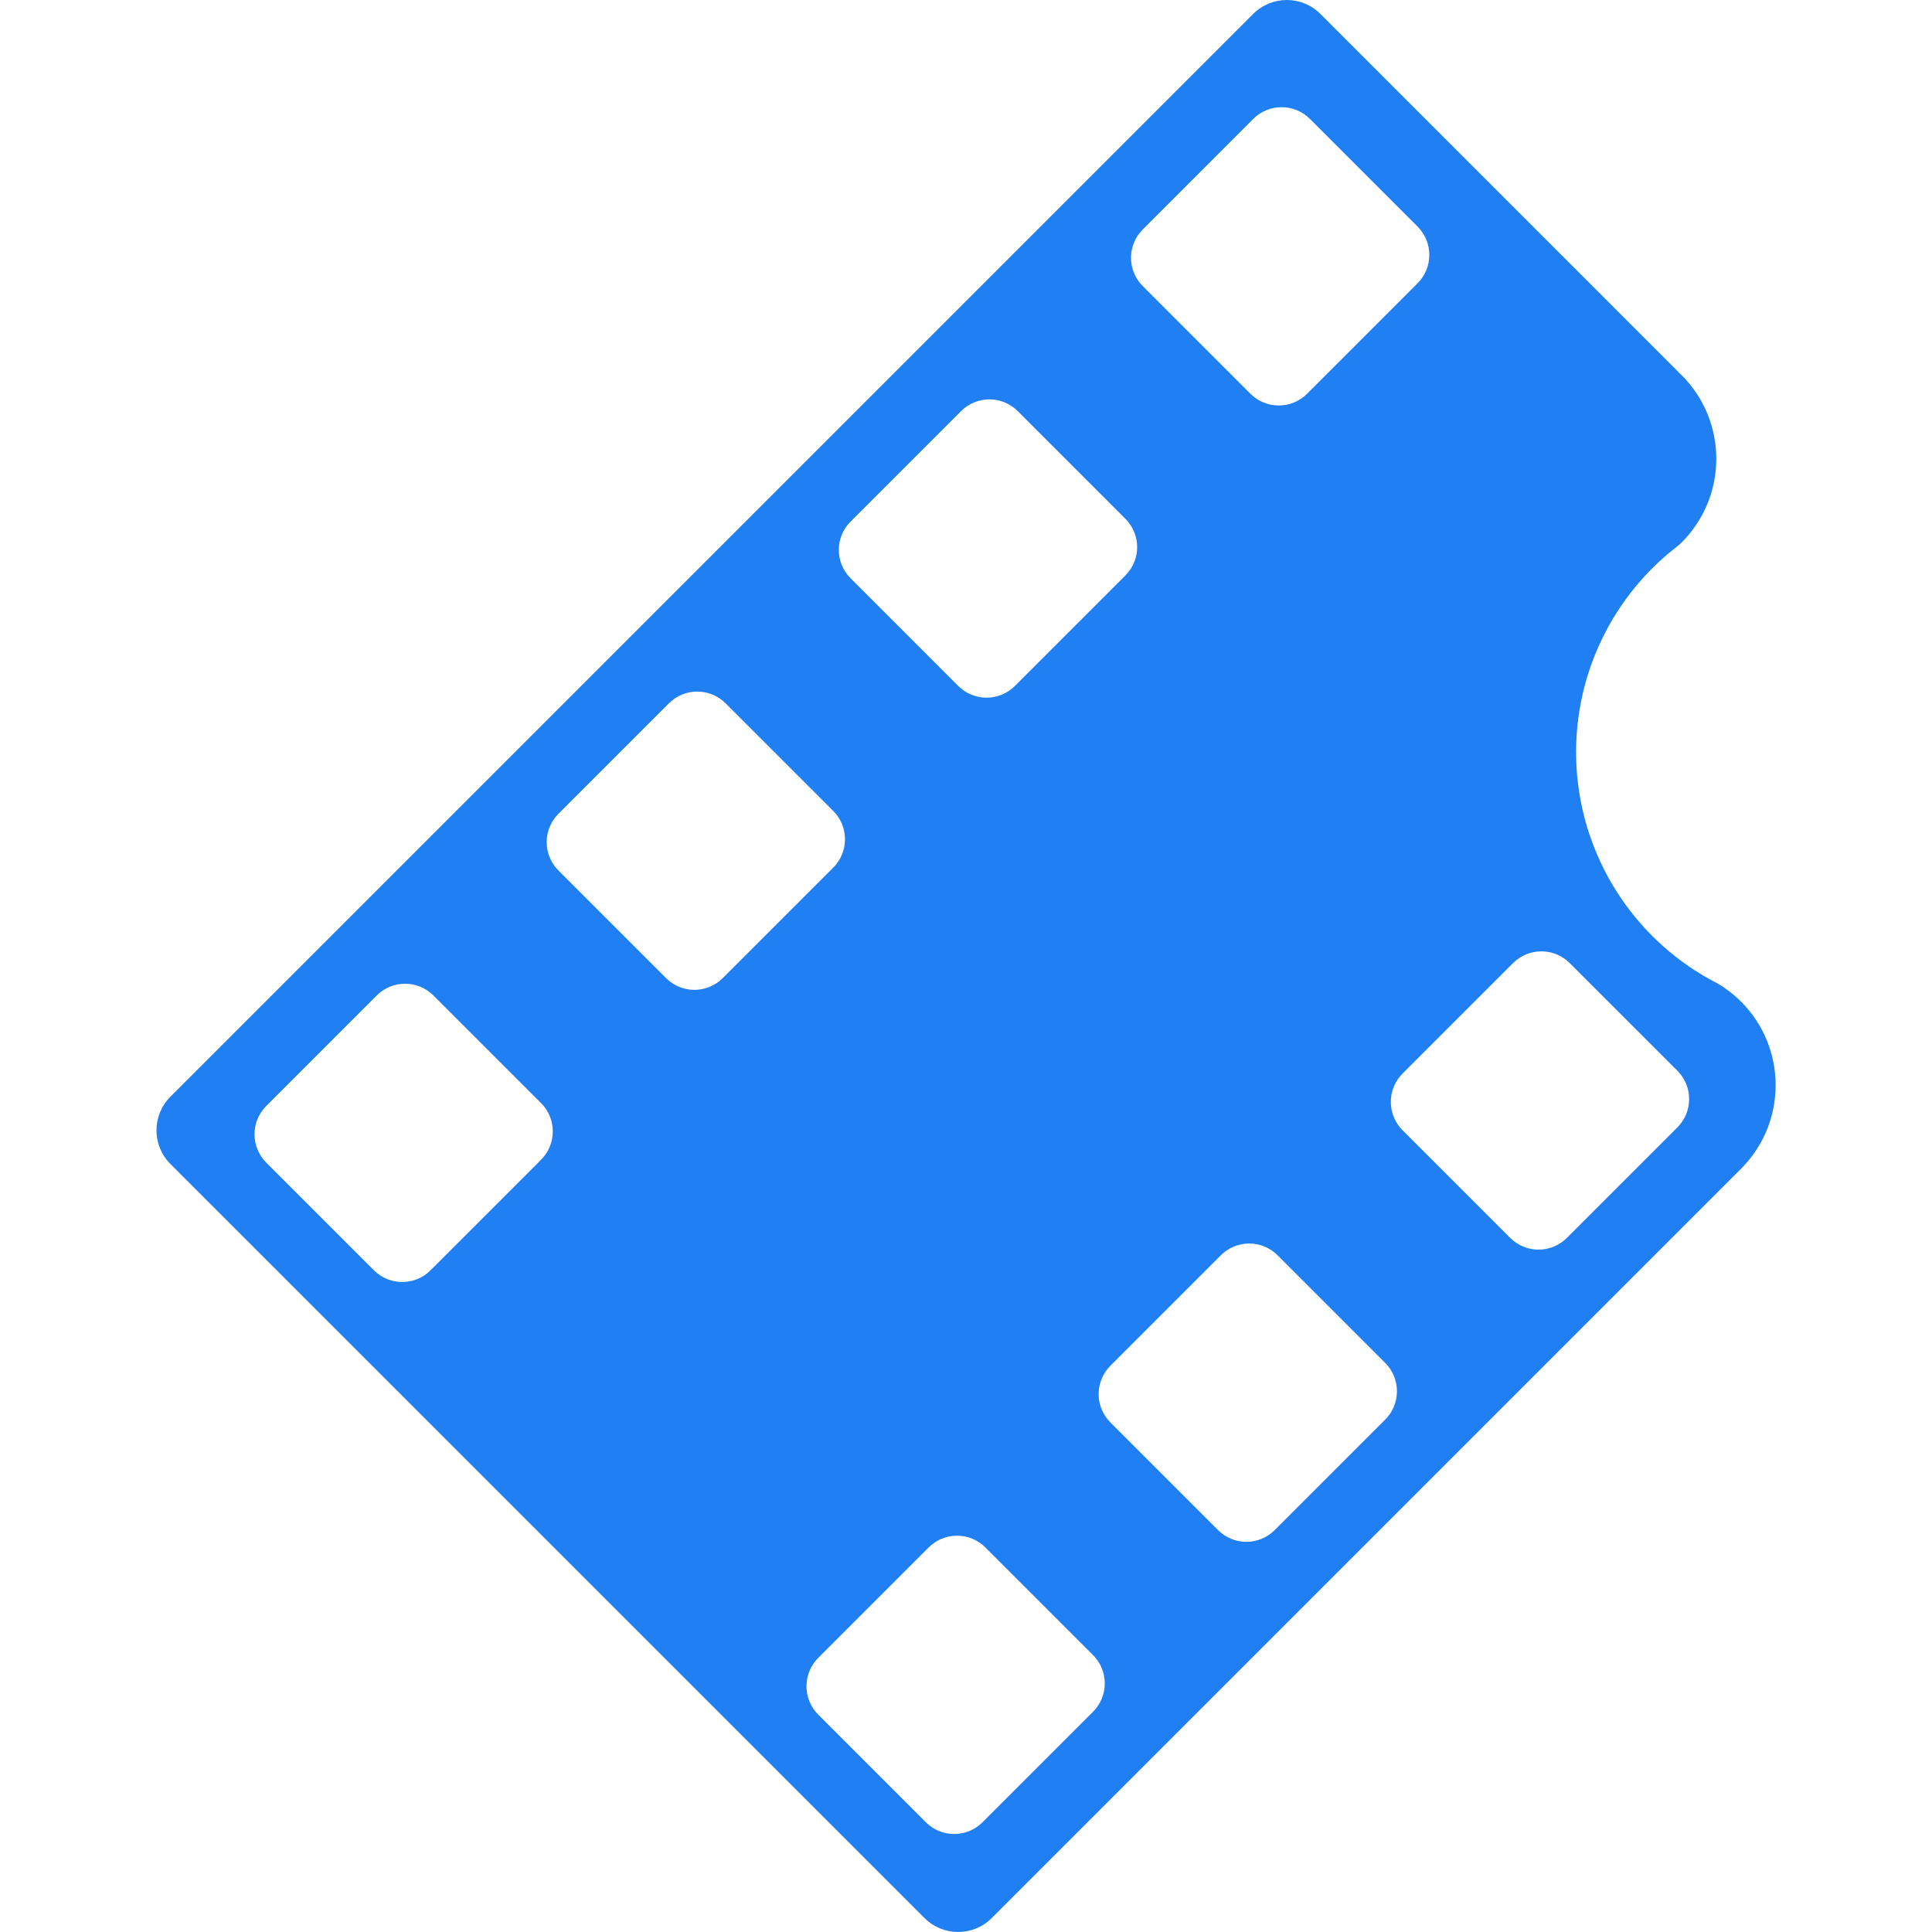
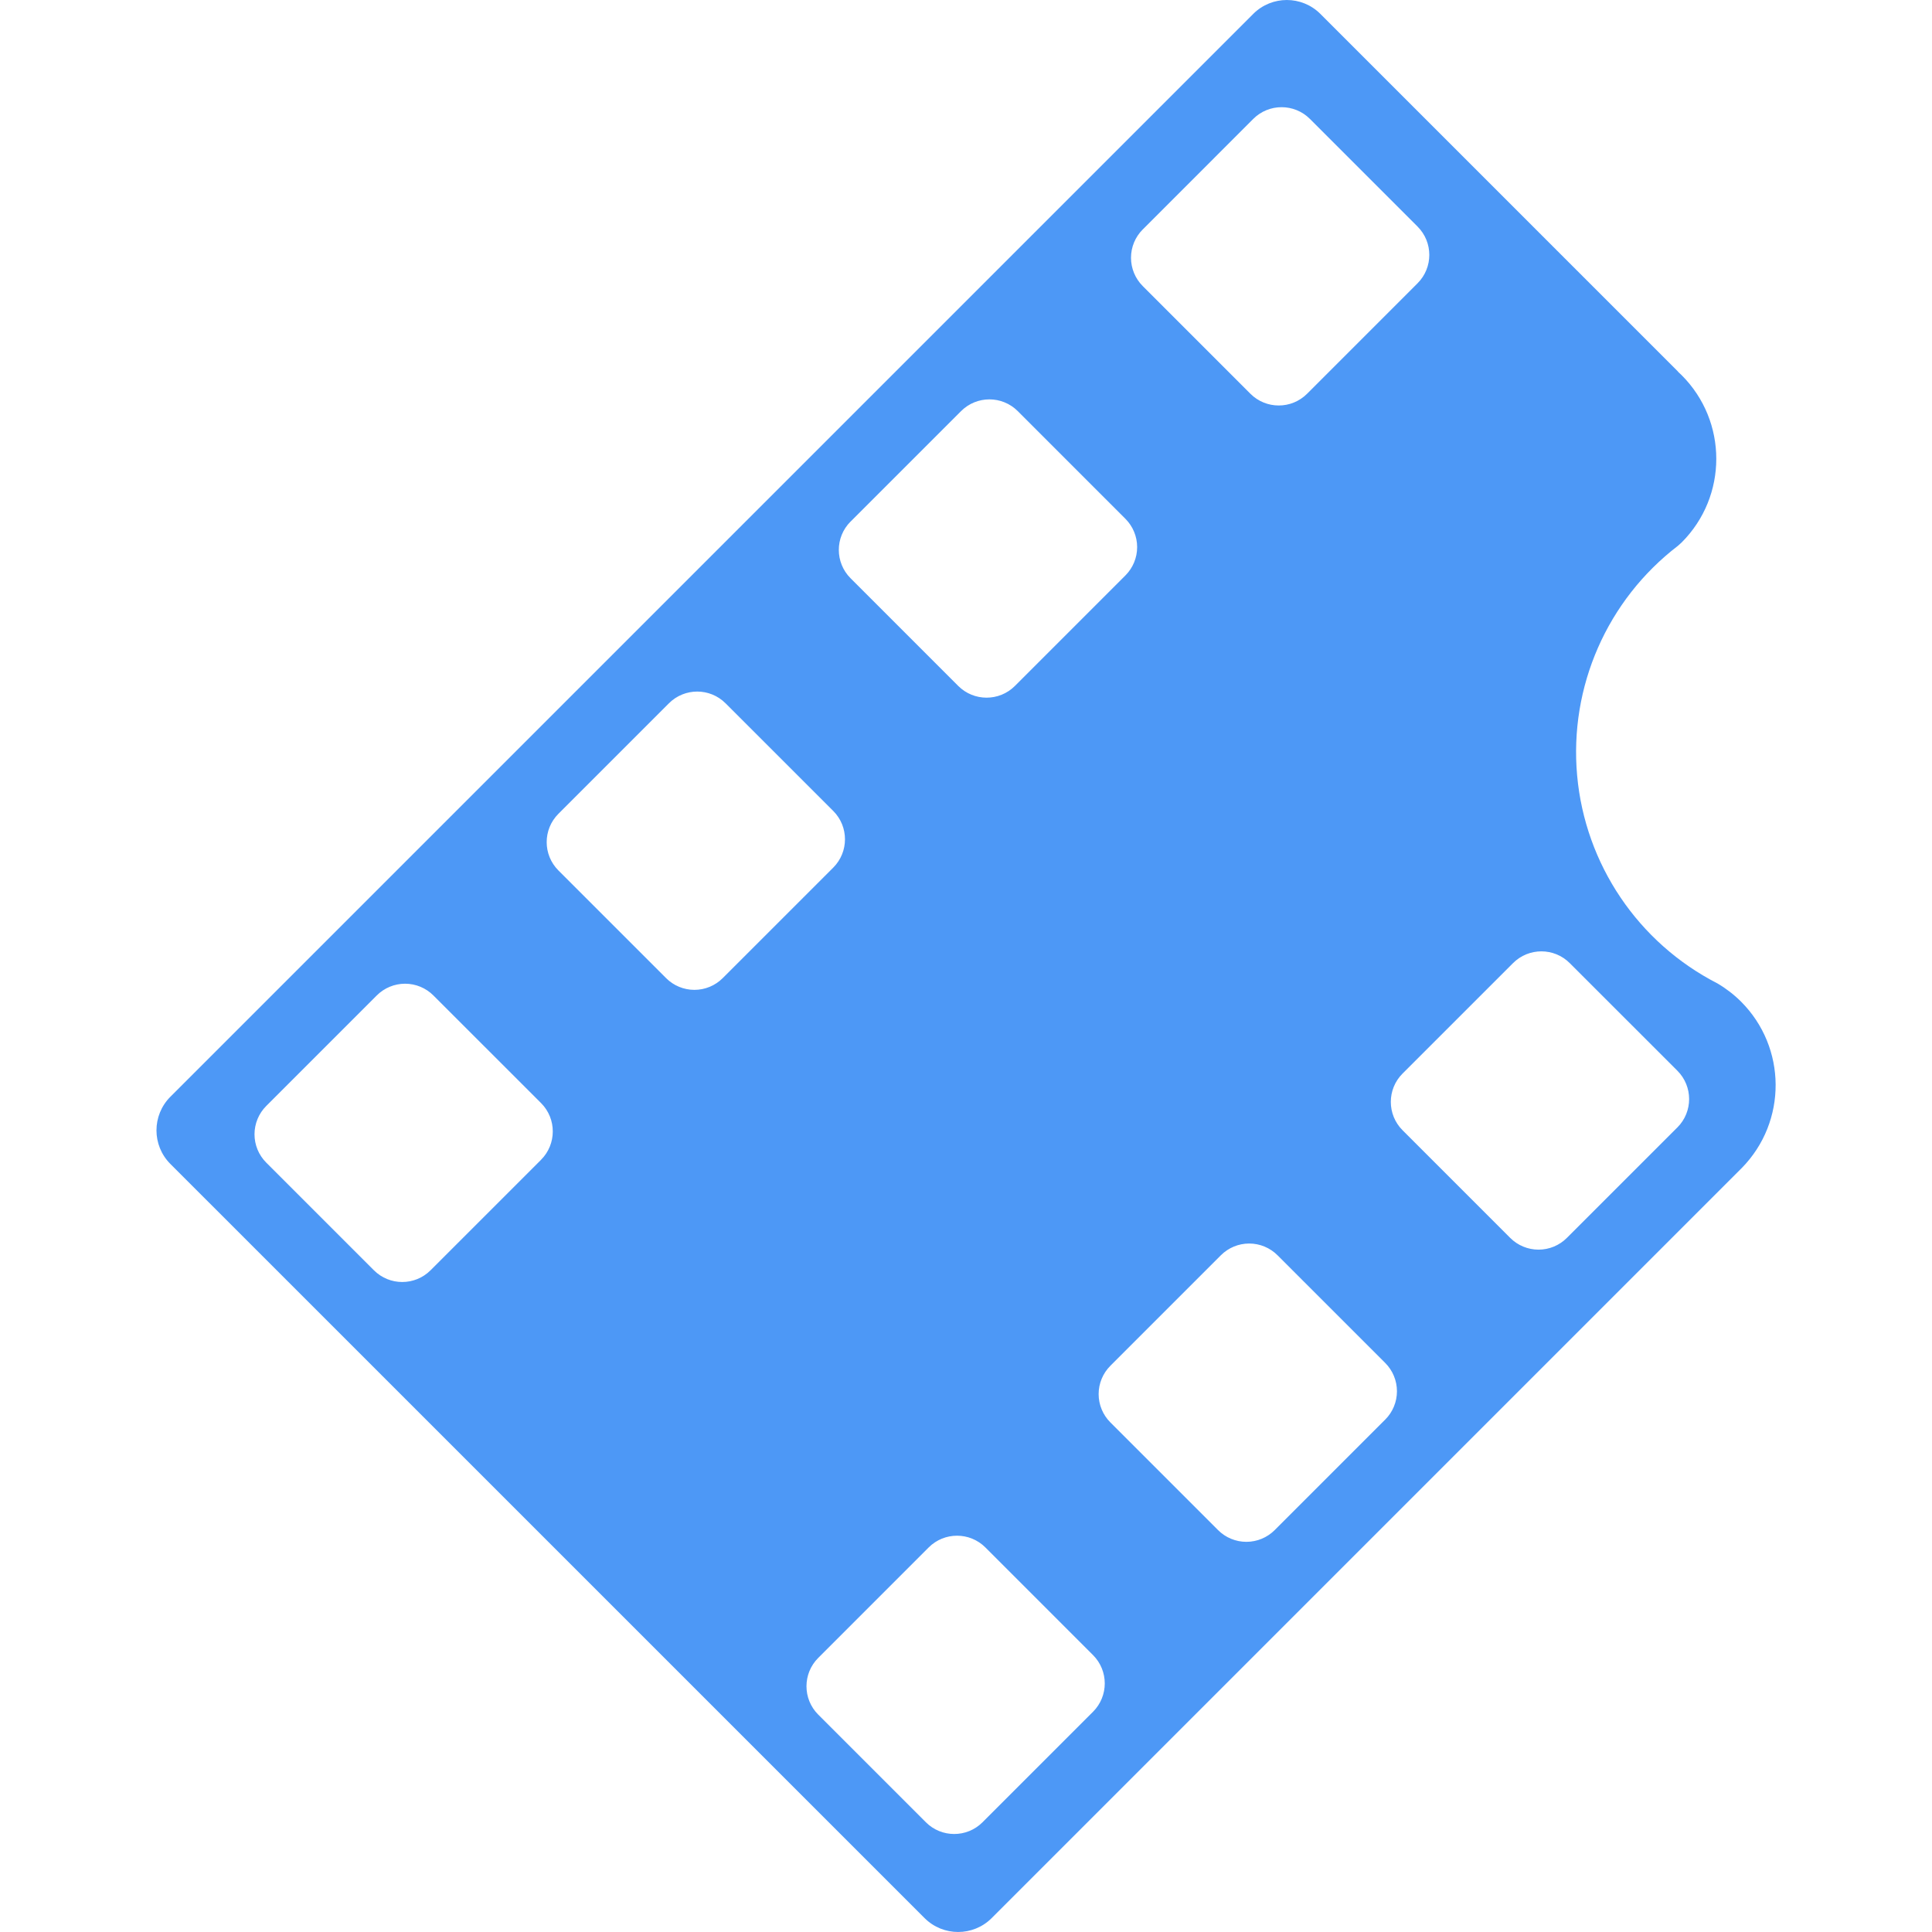
- <svg xmlns="http://www.w3.org/2000/svg" width="800px" height="800px" viewBox="-12.66 0 156.313 156.313">
-   <path id="movie_film" data-name="movie film" d="M354.338,697.239a9.554,9.554,0,0,0-1.9-1.466,21.028,21.028,0,0,1-3.2-35.409c.1-.091.2-.176.3-.271a9.571,9.571,0,0,0,0-13.533c-.1-.1-.2-.191-.3-.285l.005-.008L320.3,617.322a3.842,3.842,0,0,0-5.416,0L227.256,704.95a3.846,3.846,0,0,0,0,5.418L288.292,771.4a3.842,3.842,0,0,0,5.416,0l60.7-60.7,0,0A9.565,9.565,0,0,0,354.338,697.239Zm-48.4-62.469,8.939-8.944a3.245,3.245,0,0,1,4.585,0l8.71,8.711a3.244,3.244,0,0,1,0,4.586l-8.939,8.94a3.245,3.245,0,0,1-4.586,0l-8.709-8.711A3.238,3.238,0,0,1,305.935,634.77Zm-23.641,23.636,8.941-8.939a3.244,3.244,0,0,1,4.586,0l8.709,8.712a3.239,3.239,0,0,1,0,4.584l-8.938,8.939a3.245,3.245,0,0,1-4.587,0l-8.709-8.71A3.242,3.242,0,0,1,282.294,658.406Zm-25.041,51.635-8.941,8.939a3.242,3.242,0,0,1-4.583,0l-8.71-8.71a3.239,3.239,0,0,1,0-4.584l8.94-8.941a3.239,3.239,0,0,1,4.584,0l8.712,8.709A3.247,3.247,0,0,1,257.253,710.041Zm10.115-14.7-8.711-8.71a3.241,3.241,0,0,1,0-4.584l8.94-8.94a3.24,3.24,0,0,1,4.583,0l8.712,8.709a3.242,3.242,0,0,1,0,4.586l-8.94,8.939A3.24,3.24,0,0,1,267.368,695.34ZM301.913,754.7l-8.939,8.939a3.242,3.242,0,0,1-4.585,0l-8.71-8.71a3.245,3.245,0,0,1,0-4.586l8.939-8.94a3.247,3.247,0,0,1,4.586,0l8.709,8.71A3.243,3.243,0,0,1,301.913,754.7Zm23.64-23.64-8.94,8.94a3.239,3.239,0,0,1-4.585,0l-8.71-8.711a3.238,3.238,0,0,1,0-4.583l8.939-8.94a3.239,3.239,0,0,1,4.585,0l8.711,8.71A3.241,3.241,0,0,1,325.553,731.062Zm23.639-23.638-8.94,8.938a3.24,3.24,0,0,1-4.585,0l-8.71-8.711a3.24,3.24,0,0,1,0-4.584l8.94-8.939a3.242,3.242,0,0,1,4.585,0l8.711,8.709A3.245,3.245,0,0,1,349.192,707.424Z" transform="translate(-226.14 -616.205)" fill="#217ff4" />
+ <svg xmlns="http://www.w3.org/2000/svg" width="100px" height="100px" viewBox="-12.66 0 156.313 156.313">
+   <path id="movie_film" data-name="movie film" d="M354.338,697.239a9.554,9.554,0,0,0-1.9-1.466,21.028,21.028,0,0,1-3.2-35.409c.1-.091.2-.176.3-.271a9.571,9.571,0,0,0,0-13.533c-.1-.1-.2-.191-.3-.285l.005-.008L320.3,617.322a3.842,3.842,0,0,0-5.416,0L227.256,704.95a3.846,3.846,0,0,0,0,5.418L288.292,771.4a3.842,3.842,0,0,0,5.416,0l60.7-60.7,0,0A9.565,9.565,0,0,0,354.338,697.239Zm-48.4-62.469,8.939-8.944a3.245,3.245,0,0,1,4.585,0l8.71,8.711a3.244,3.244,0,0,1,0,4.586l-8.939,8.94a3.245,3.245,0,0,1-4.586,0l-8.709-8.711A3.238,3.238,0,0,1,305.935,634.77Zm-23.641,23.636,8.941-8.939a3.244,3.244,0,0,1,4.586,0l8.709,8.712a3.239,3.239,0,0,1,0,4.584l-8.938,8.939a3.245,3.245,0,0,1-4.587,0l-8.709-8.71A3.242,3.242,0,0,1,282.294,658.406Zm-25.041,51.635-8.941,8.939a3.242,3.242,0,0,1-4.583,0l-8.71-8.71a3.239,3.239,0,0,1,0-4.584l8.94-8.941a3.239,3.239,0,0,1,4.584,0l8.712,8.709A3.247,3.247,0,0,1,257.253,710.041Zm10.115-14.7-8.711-8.71a3.241,3.241,0,0,1,0-4.584l8.94-8.94a3.24,3.24,0,0,1,4.583,0l8.712,8.709a3.242,3.242,0,0,1,0,4.586l-8.94,8.939A3.24,3.24,0,0,1,267.368,695.34ZM301.913,754.7l-8.939,8.939a3.242,3.242,0,0,1-4.585,0l-8.71-8.71a3.245,3.245,0,0,1,0-4.586l8.939-8.94a3.247,3.247,0,0,1,4.586,0l8.709,8.71A3.243,3.243,0,0,1,301.913,754.7Zm23.64-23.64-8.94,8.94a3.239,3.239,0,0,1-4.585,0l-8.71-8.711a3.238,3.238,0,0,1,0-4.583l8.939-8.94a3.239,3.239,0,0,1,4.585,0l8.711,8.71A3.241,3.241,0,0,1,325.553,731.062Zm23.639-23.638-8.94,8.938a3.24,3.24,0,0,1-4.585,0l-8.71-8.711a3.24,3.24,0,0,1,0-4.584l8.94-8.939a3.242,3.242,0,0,1,4.585,0l8.711,8.709A3.245,3.245,0,0,1,349.192,707.424Z" transform="translate(-226.14 -616.205)" fill="rgba(33, 127, 244, .8)" />
</svg>
